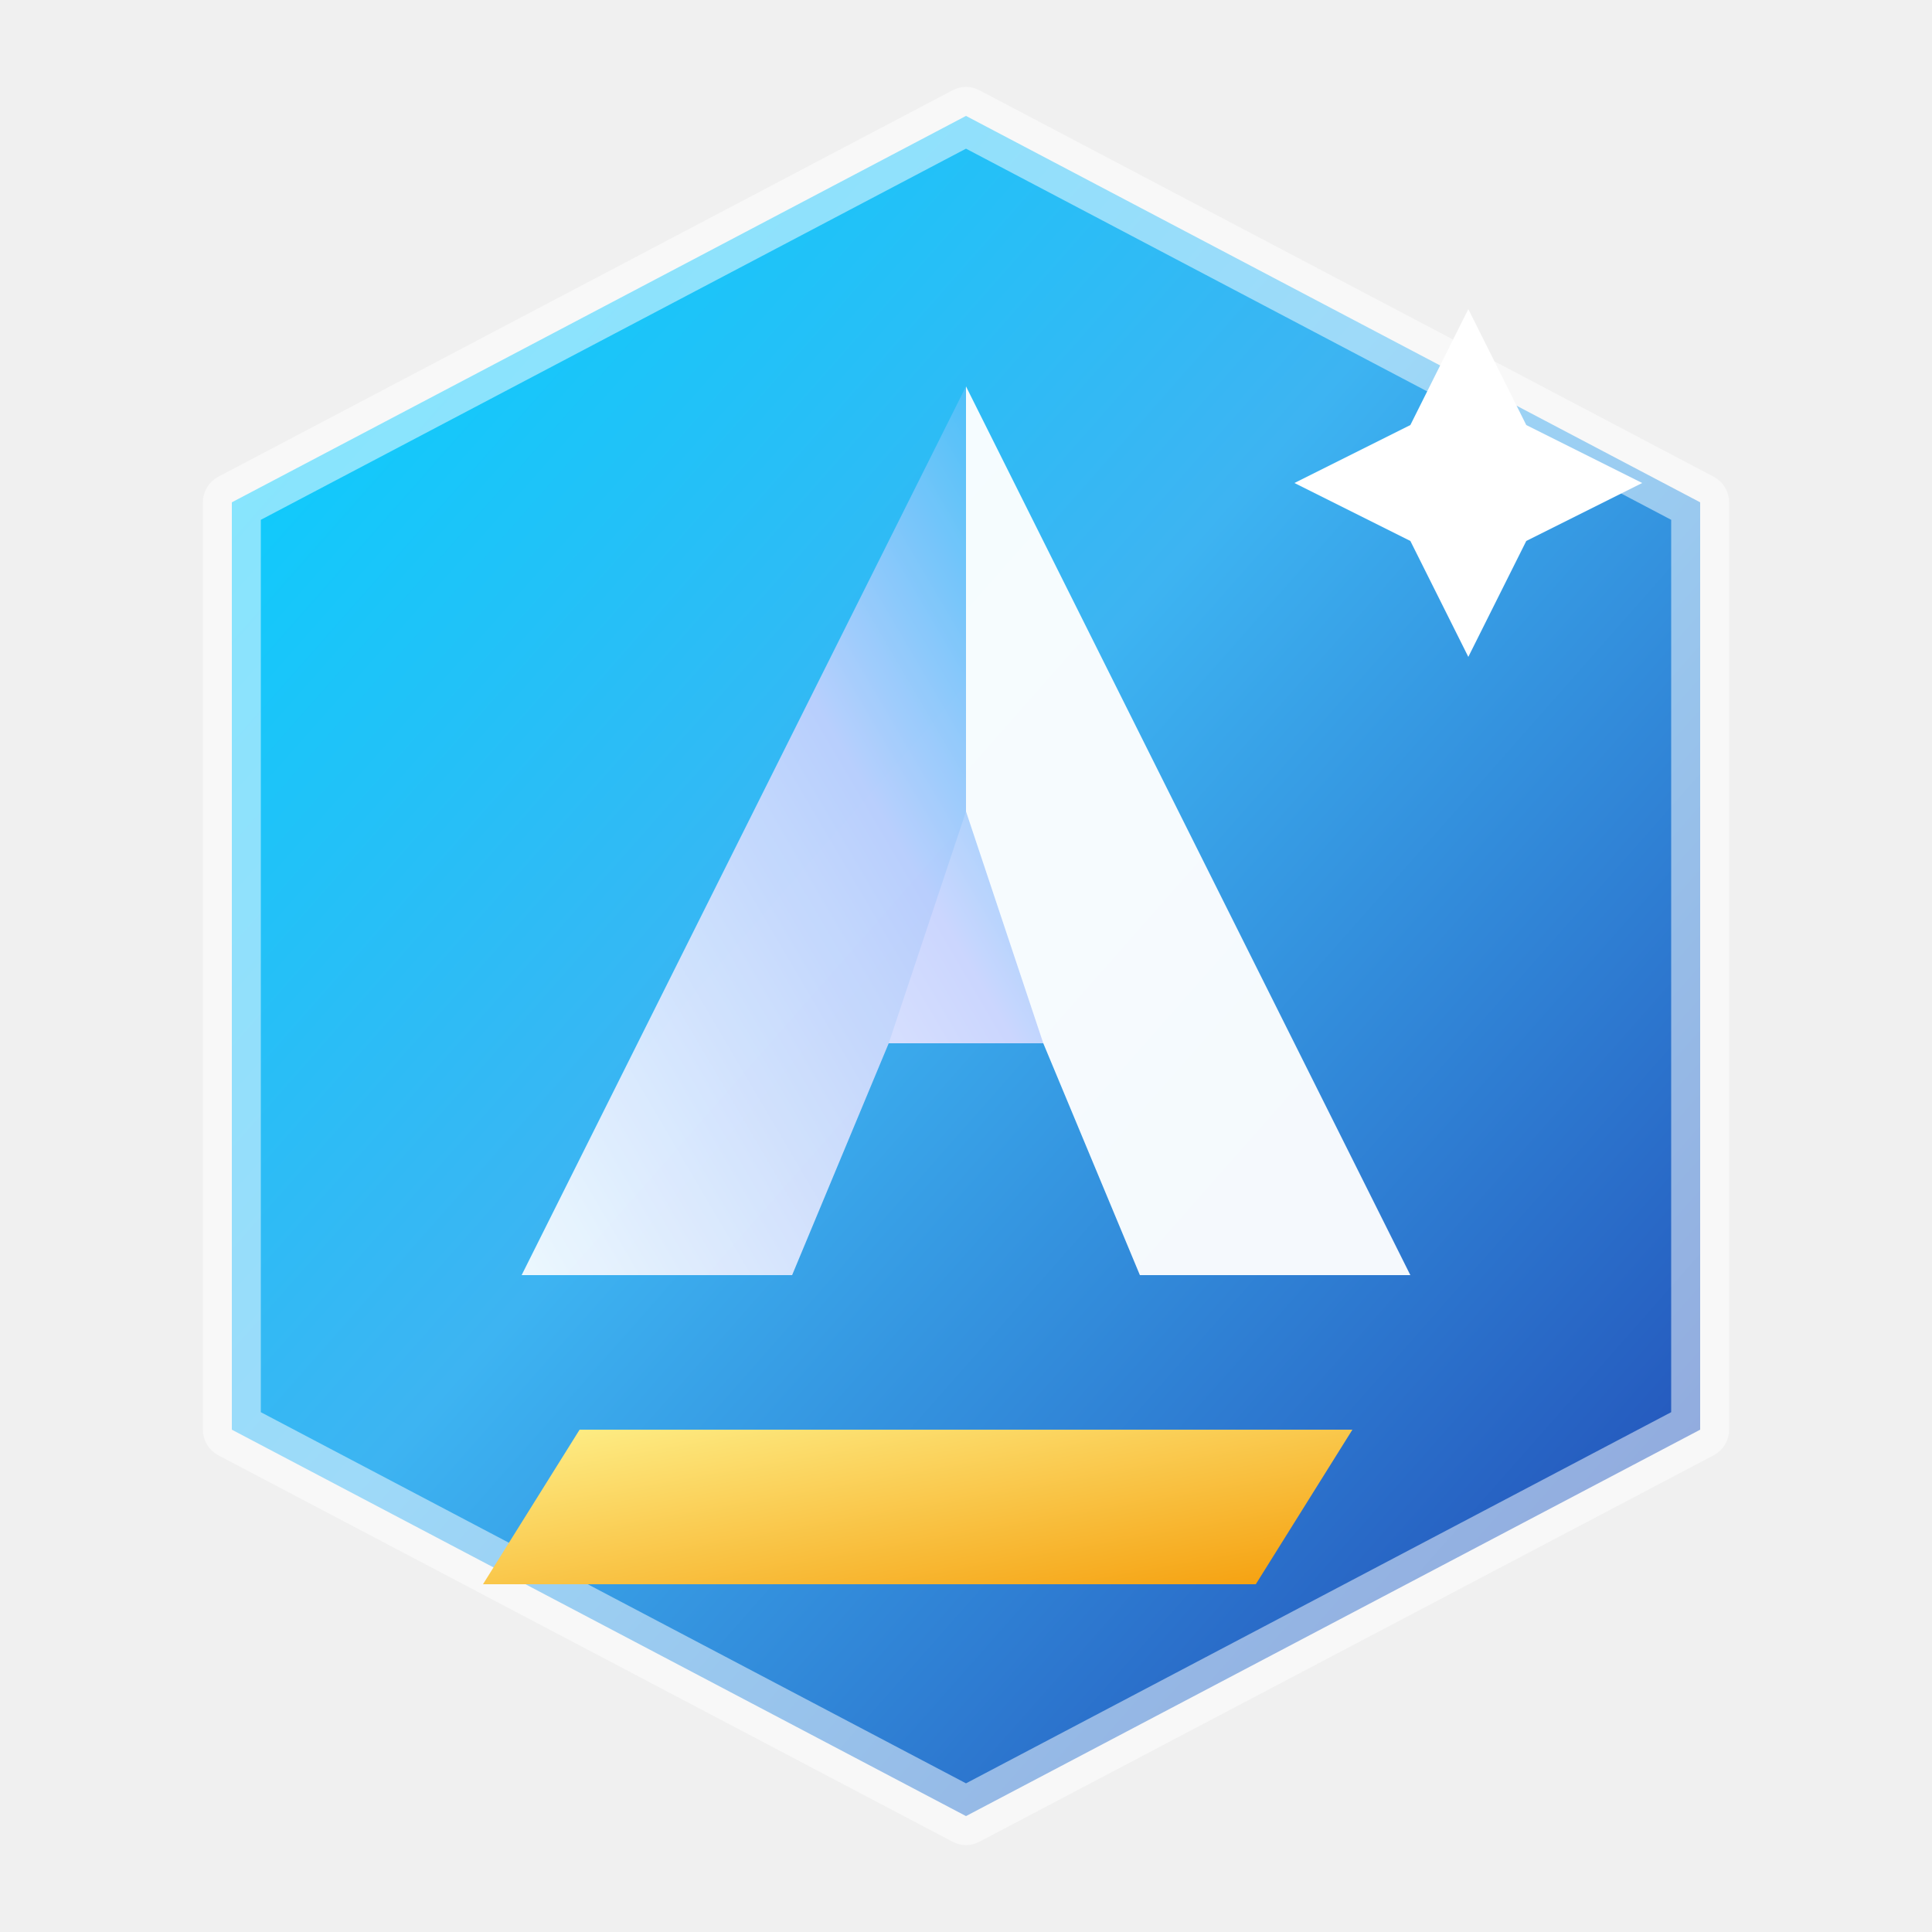
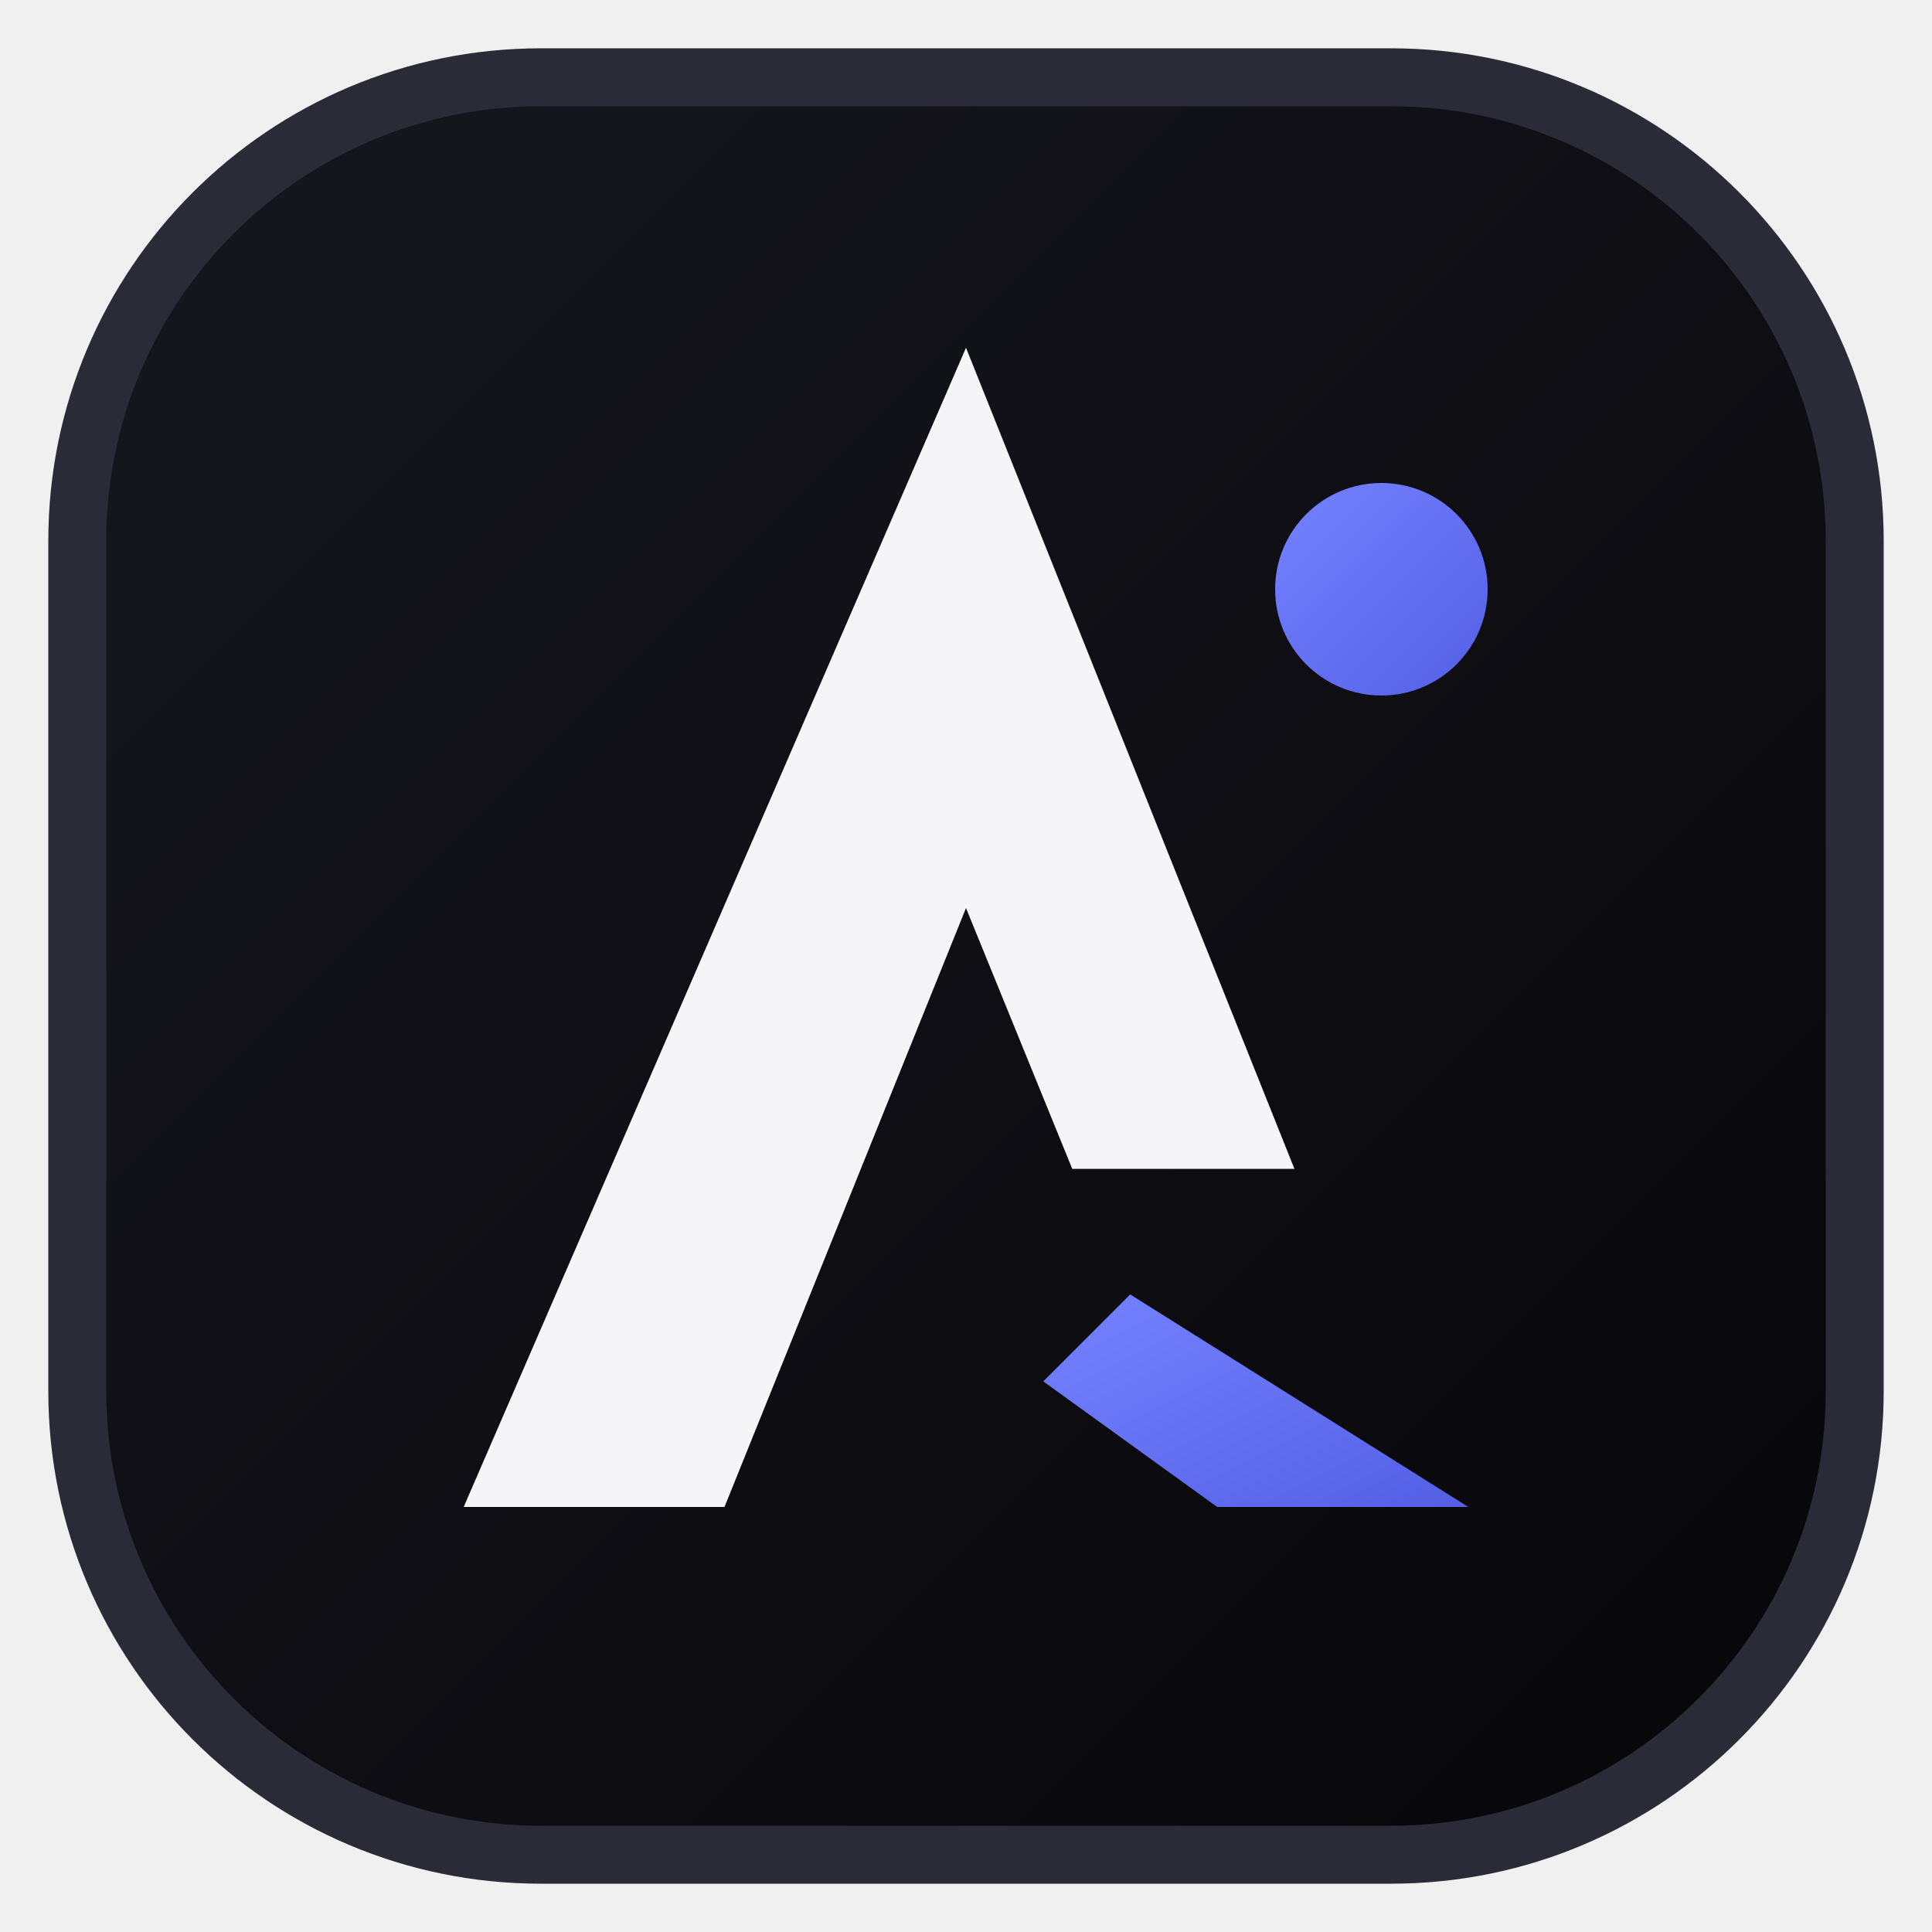
<svg xmlns="http://www.w3.org/2000/svg" viewBox="0 0 100 100" fill="none">
  <defs>
-     <linearGradient id="senpaiFavGrad" x1="0%" y1="0%" x2="100%" y2="100%">
-       <stop offset="0%" stop-color="#00d2ff" />
-       <stop offset="45%" stop-color="#3db4f2" />
-       <stop offset="100%" stop-color="#1e40af" />
+     <linearGradient id="asObsidian" x1="0%" y1="0%" x2="100%" y2="100%">
+       <stop offset="0%" stop-color="#17171f" />
+       <stop offset="100%" stop-color="#060609" />
    </linearGradient>
-     <linearGradient id="senpaiAccentGrad" x1="0%" y1="100%" x2="100%" y2="0%">
-       <stop offset="0%" stop-color="#ffffff" />
-       <stop offset="60%" stop-color="#c7d2fe" />
-       <stop offset="100%" stop-color="#38bdf8" />
-     </linearGradient>
-     <linearGradient id="senpaiGoldGrad" x1="0%" y1="0%" x2="100%" y2="100%">
-       <stop offset="0%" stop-color="#fef08a" />
-       <stop offset="100%" stop-color="#f59e0b" />
+     <linearGradient id="asIndigo" x1="0%" y1="0%" x2="100%" y2="100%">
+       <stop offset="0%" stop-color="#7582ff" />
+       <stop offset="100%" stop-color="#5360e6" />
    </linearGradient>
  </defs>
-   <polygon points="50,6 88,26 88,74 50,94 12,74 12,26" fill="url(#senpaiFavGrad)" stroke="rgba(255,255,255,0.5)" stroke-width="3" stroke-linejoin="round" />
-   <path d="M50 20 L73 66 L59 66 L54 54 L46 54 L50 42 L50 20 Z" fill="#ffffff" opacity="0.95" />
-   <path d="M50 20 L27 66 L41 66 L46 54 L54 54 L50 42 L50 20 Z" fill="url(#senpaiAccentGrad)" opacity="0.90" />
-   <path d="M30 74 L70 74 L65 82 L25 82 Z" fill="url(#senpaiGoldGrad)" />
-   <polygon points="76,16 79,22 85,25 79,28 76,34 73,28 67,25 73,22" fill="#ffffff" />
+   <rect x="4" y="4" width="92" height="92" rx="24" fill="url(#asObsidian)" stroke="#2b2b38" stroke-width="3" />
+   <path d="M50 18 L24 78 L37.5 78 L50 47 L55.5 60.5 L67 60.5 L50 18 Z" fill="#f5f5f7" />
+   <path d="M58.5 67 L76 78 L63 78 L54 71.5 Z" fill="url(#asIndigo)" />
+   <circle cx="71.5" cy="30.5" r="5.5" fill="url(#asIndigo)" />
</svg>
